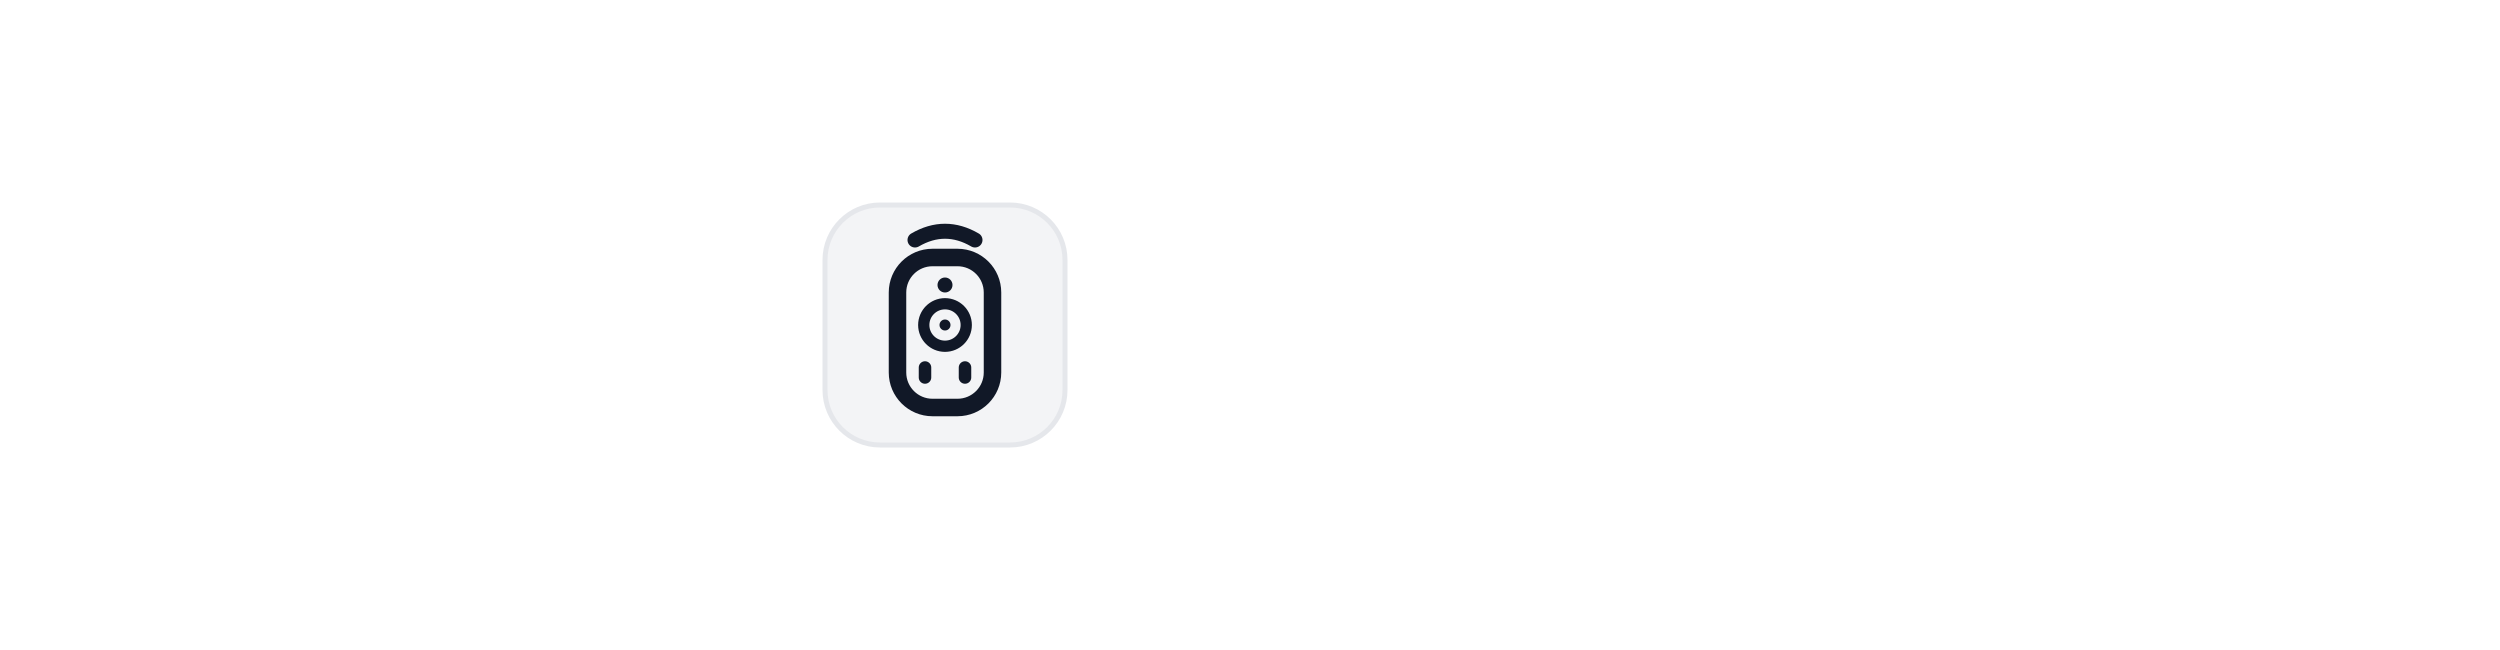
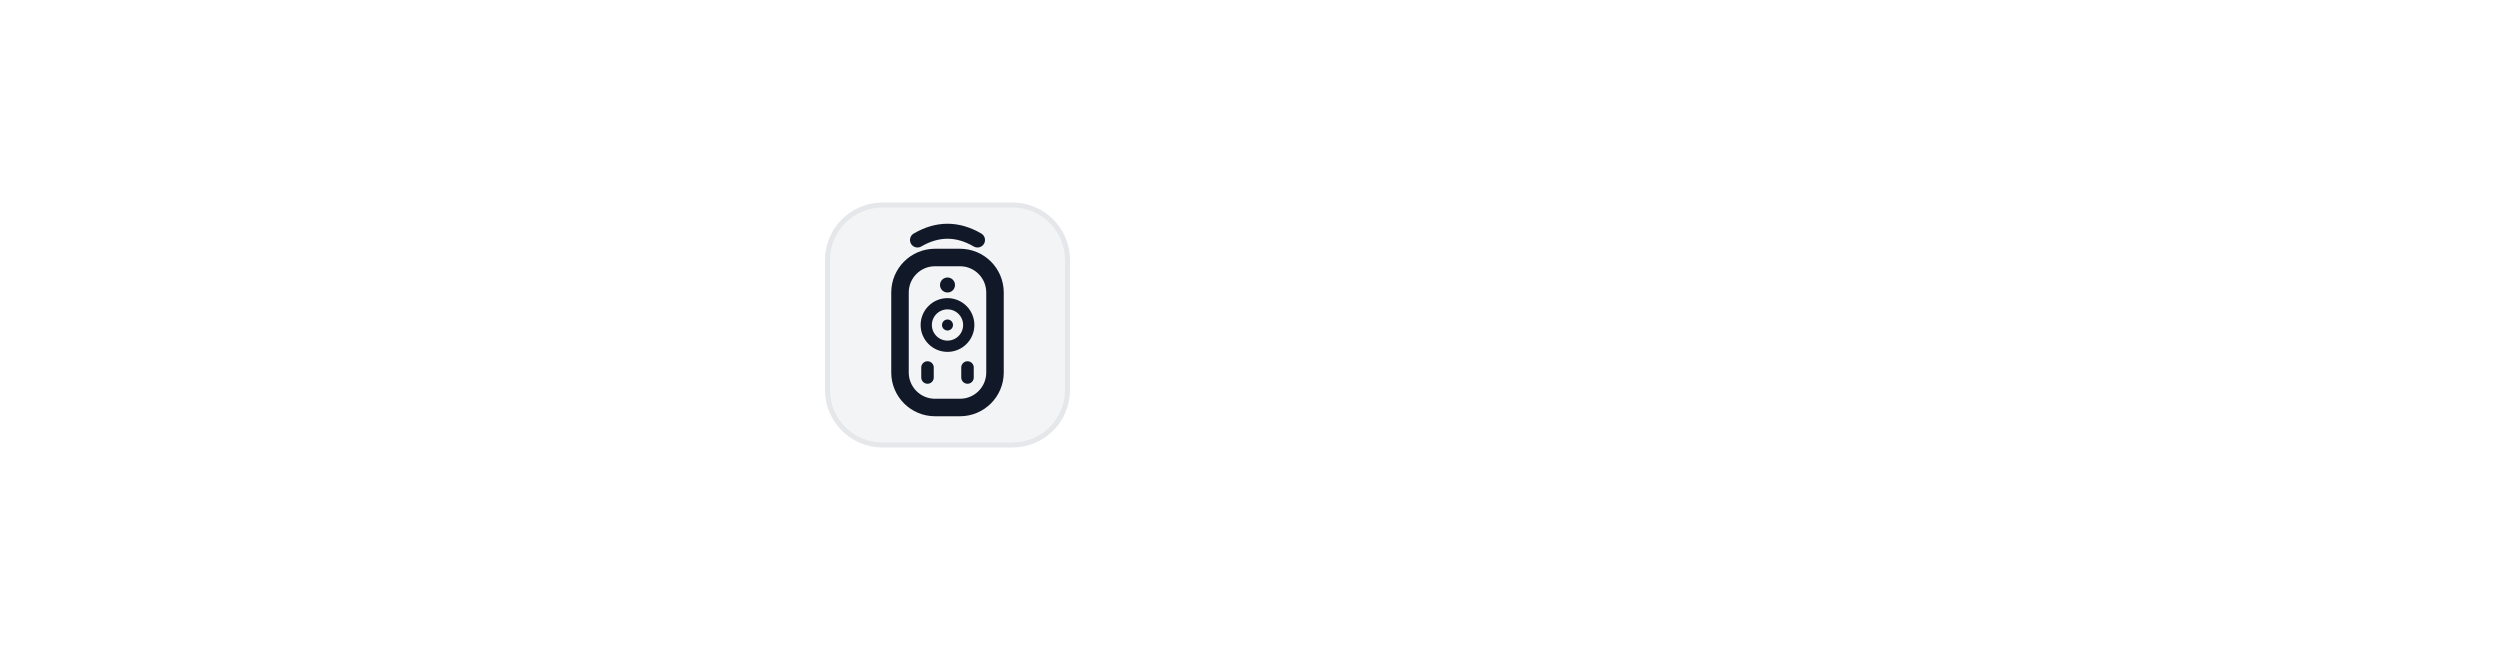
<svg xmlns="http://www.w3.org/2000/svg" width="1000" height="260" viewBox="0 0 1000 260" role="img" aria-label="Pult">
  <style>
- .logo{transform-box:fill-box;transform-origin:center;animation:pop 8s linear infinite}
+ .logo{transform-box:fill-box;transform-origin:379px 130px;animation:pop 8s linear infinite}
.l{animation:rise 8s linear infinite;opacity:0}
@keyframes pop{0%{transform:scale(0) rotate(-40deg);opacity:0;animation-timing-function:cubic-bezier(.3,1.5,.5,1)}9%{transform:none;opacity:1}90%{transform:none;opacity:1}96%,100%{transform:scale(.6);opacity:0}}
@keyframes rise{0%{transform:translateY(34px);opacity:0;animation-timing-function:cubic-bezier(.2,.9,.3,1)}8%{transform:none;opacity:1}90%{transform:none;opacity:1}96%,100%{transform:translateY(-14px);opacity:0}}
@media (prefers-reduced-motion:reduce){.logo,.l{animation:none;opacity:1}}
</style>
-   <g transform="translate(330 82)">
-     <g class="logo">
-       <rect x="0" y="0" width="96" height="96" rx="22" fill="#F3F4F6" stroke="#E5E7EB" stroke-width="2" />
-       <path d="M 36 14 Q 48 7 60 14" fill="none" stroke="#111827" stroke-width="6" stroke-linecap="round" />
-       <rect x="29" y="21" width="38" height="60" rx="14" fill="none" stroke="#111827" stroke-width="7" stroke-linecap="round" stroke-linejoin="round" />
-       <circle cx="48" cy="32" r="3" fill="#111827" />
-       <circle cx="48" cy="48" r="8.5" fill="none" stroke="#111827" stroke-width="4.5" />
-       <circle cx="48" cy="48" r="2.2" fill="#111827" />
-       <line x1="40" y1="65" x2="40" y2="69" stroke="#111827" stroke-width="5" stroke-linecap="round" />
-       <line x1="56" y1="65" x2="56" y2="69" stroke="#111827" stroke-width="5" stroke-linecap="round" />
-     </g>
+   <g class="logo">
+     <rect x="331" y="82" width="96" height="96" rx="22" fill="#F3F4F6" stroke="#E5E7EB" stroke-width="2" />
+     <path d="M 367 96 Q 379 89 391 96" fill="none" stroke="#111827" stroke-width="6" stroke-linecap="round" />
+     <rect x="360" y="103" width="38" height="60" rx="14" fill="none" stroke="#111827" stroke-width="7" stroke-linecap="round" stroke-linejoin="round" />
+     <circle cx="379" cy="114" r="3" fill="#111827" />
+     <circle cx="379" cy="130" r="8.5" fill="none" stroke="#111827" stroke-width="4.5" />
+     <circle cx="379" cy="130" r="2.2" fill="#111827" />
+     <line x1="371" y1="147" x2="371" y2="151" stroke="#111827" stroke-width="5" stroke-linecap="round" />
+     <line x1="387" y1="147" x2="387" y2="151" stroke="#111827" stroke-width="5" stroke-linecap="round" />
  </g>
  <g fill="#111827">
-     <g transform="translate(450 165)">
+     <g transform="translate(455 168)">
      <g class="l" style="animation-delay:0.35s">
        <path d="M7.7 0L7.7 -77L39.05 -77Q49.83 -77 56.81 -73.86Q63.8 -70.73 67.1 -64.84Q70.4 -58.96 70.4 -50.71Q70.4 -42.57 67.1 -36.63Q63.8 -30.69 56.81 -27.55Q49.83 -24.42 39.05 -24.42L27.5 -24.42L27.5 0ZM27.5 -40.7L36.85 -40.7Q44.33 -40.7 47.47 -43.17Q50.6 -45.65 50.6 -50.71Q50.6 -55.66 47.47 -58.19Q44.33 -60.72 36.85 -60.72L27.5 -60.72Z" />
      </g>
    </g>
-     <g transform="translate(524 165)">
+     <g transform="translate(529 168)">
      <g class="l" style="animation-delay:0.42s">
        <path d="M25.52 1.54Q15.51 1.54 10.23 -4.24Q4.95 -10.01 4.95 -21.67L4.95 -58.3L21.89 -58.3L21.89 -24.31Q21.89 -18.7 24.25 -15.73Q26.62 -12.76 31.79 -12.76Q35.64 -12.76 38.12 -14.3Q40.59 -15.84 41.8 -18.43Q43.01 -21.01 43.01 -24.31L43.01 -58.3L59.95 -58.3L59.95 0L44.33 0L44.33 -7.92Q42.02 -3.96 37.34 -1.21Q32.67 1.54 25.52 1.54Z" />
      </g>
    </g>
-     <g transform="translate(589 165)">
+     <g transform="translate(594 168)">
      <g class="l" style="animation-delay:0.49s">
        <path d="M26.4 0.66Q19.36 0.66 14.85 -1.04Q10.34 -2.75 8.2 -7.32Q6.05 -11.88 6.05 -20.57L6.05 -77L22.99 -77L22.99 -23.1Q22.99 -17.71 24.48 -15.56Q25.96 -13.42 30.69 -13.42Q32.01 -13.42 32.89 -13.47Q33.77 -13.53 34.65 -13.64L34.65 0.22Q33.55 0.55 32.29 0.6Q31.02 0.66 29.54 0.66Q28.05 0.66 26.4 0.66Z" />
      </g>
    </g>
-     <g transform="translate(626 165)">
+     <g transform="translate(631 168)">
      <g class="l" style="animation-delay:0.56s">
        <path d="M30.25 0.66Q22.99 0.66 18.37 -1.26Q13.75 -3.19 11.55 -7.65Q9.35 -12.1 9.35 -19.8L9.35 -44.44L2.2 -44.44L2.2 -58.3L9.35 -58.3L9.35 -71.5L26.29 -71.5L26.29 -58.3L39.6 -58.3L39.6 -44.44L26.29 -44.44L26.29 -22.66Q26.29 -17.6 27.89 -15.51Q29.48 -13.42 34.1 -13.42Q37.4 -13.42 40.7 -13.75L40.7 0.11Q38.61 0.33 36.3 0.49Q33.99 0.66 30.25 0.66Z" />
      </g>
    </g>
  </g>
</svg>
